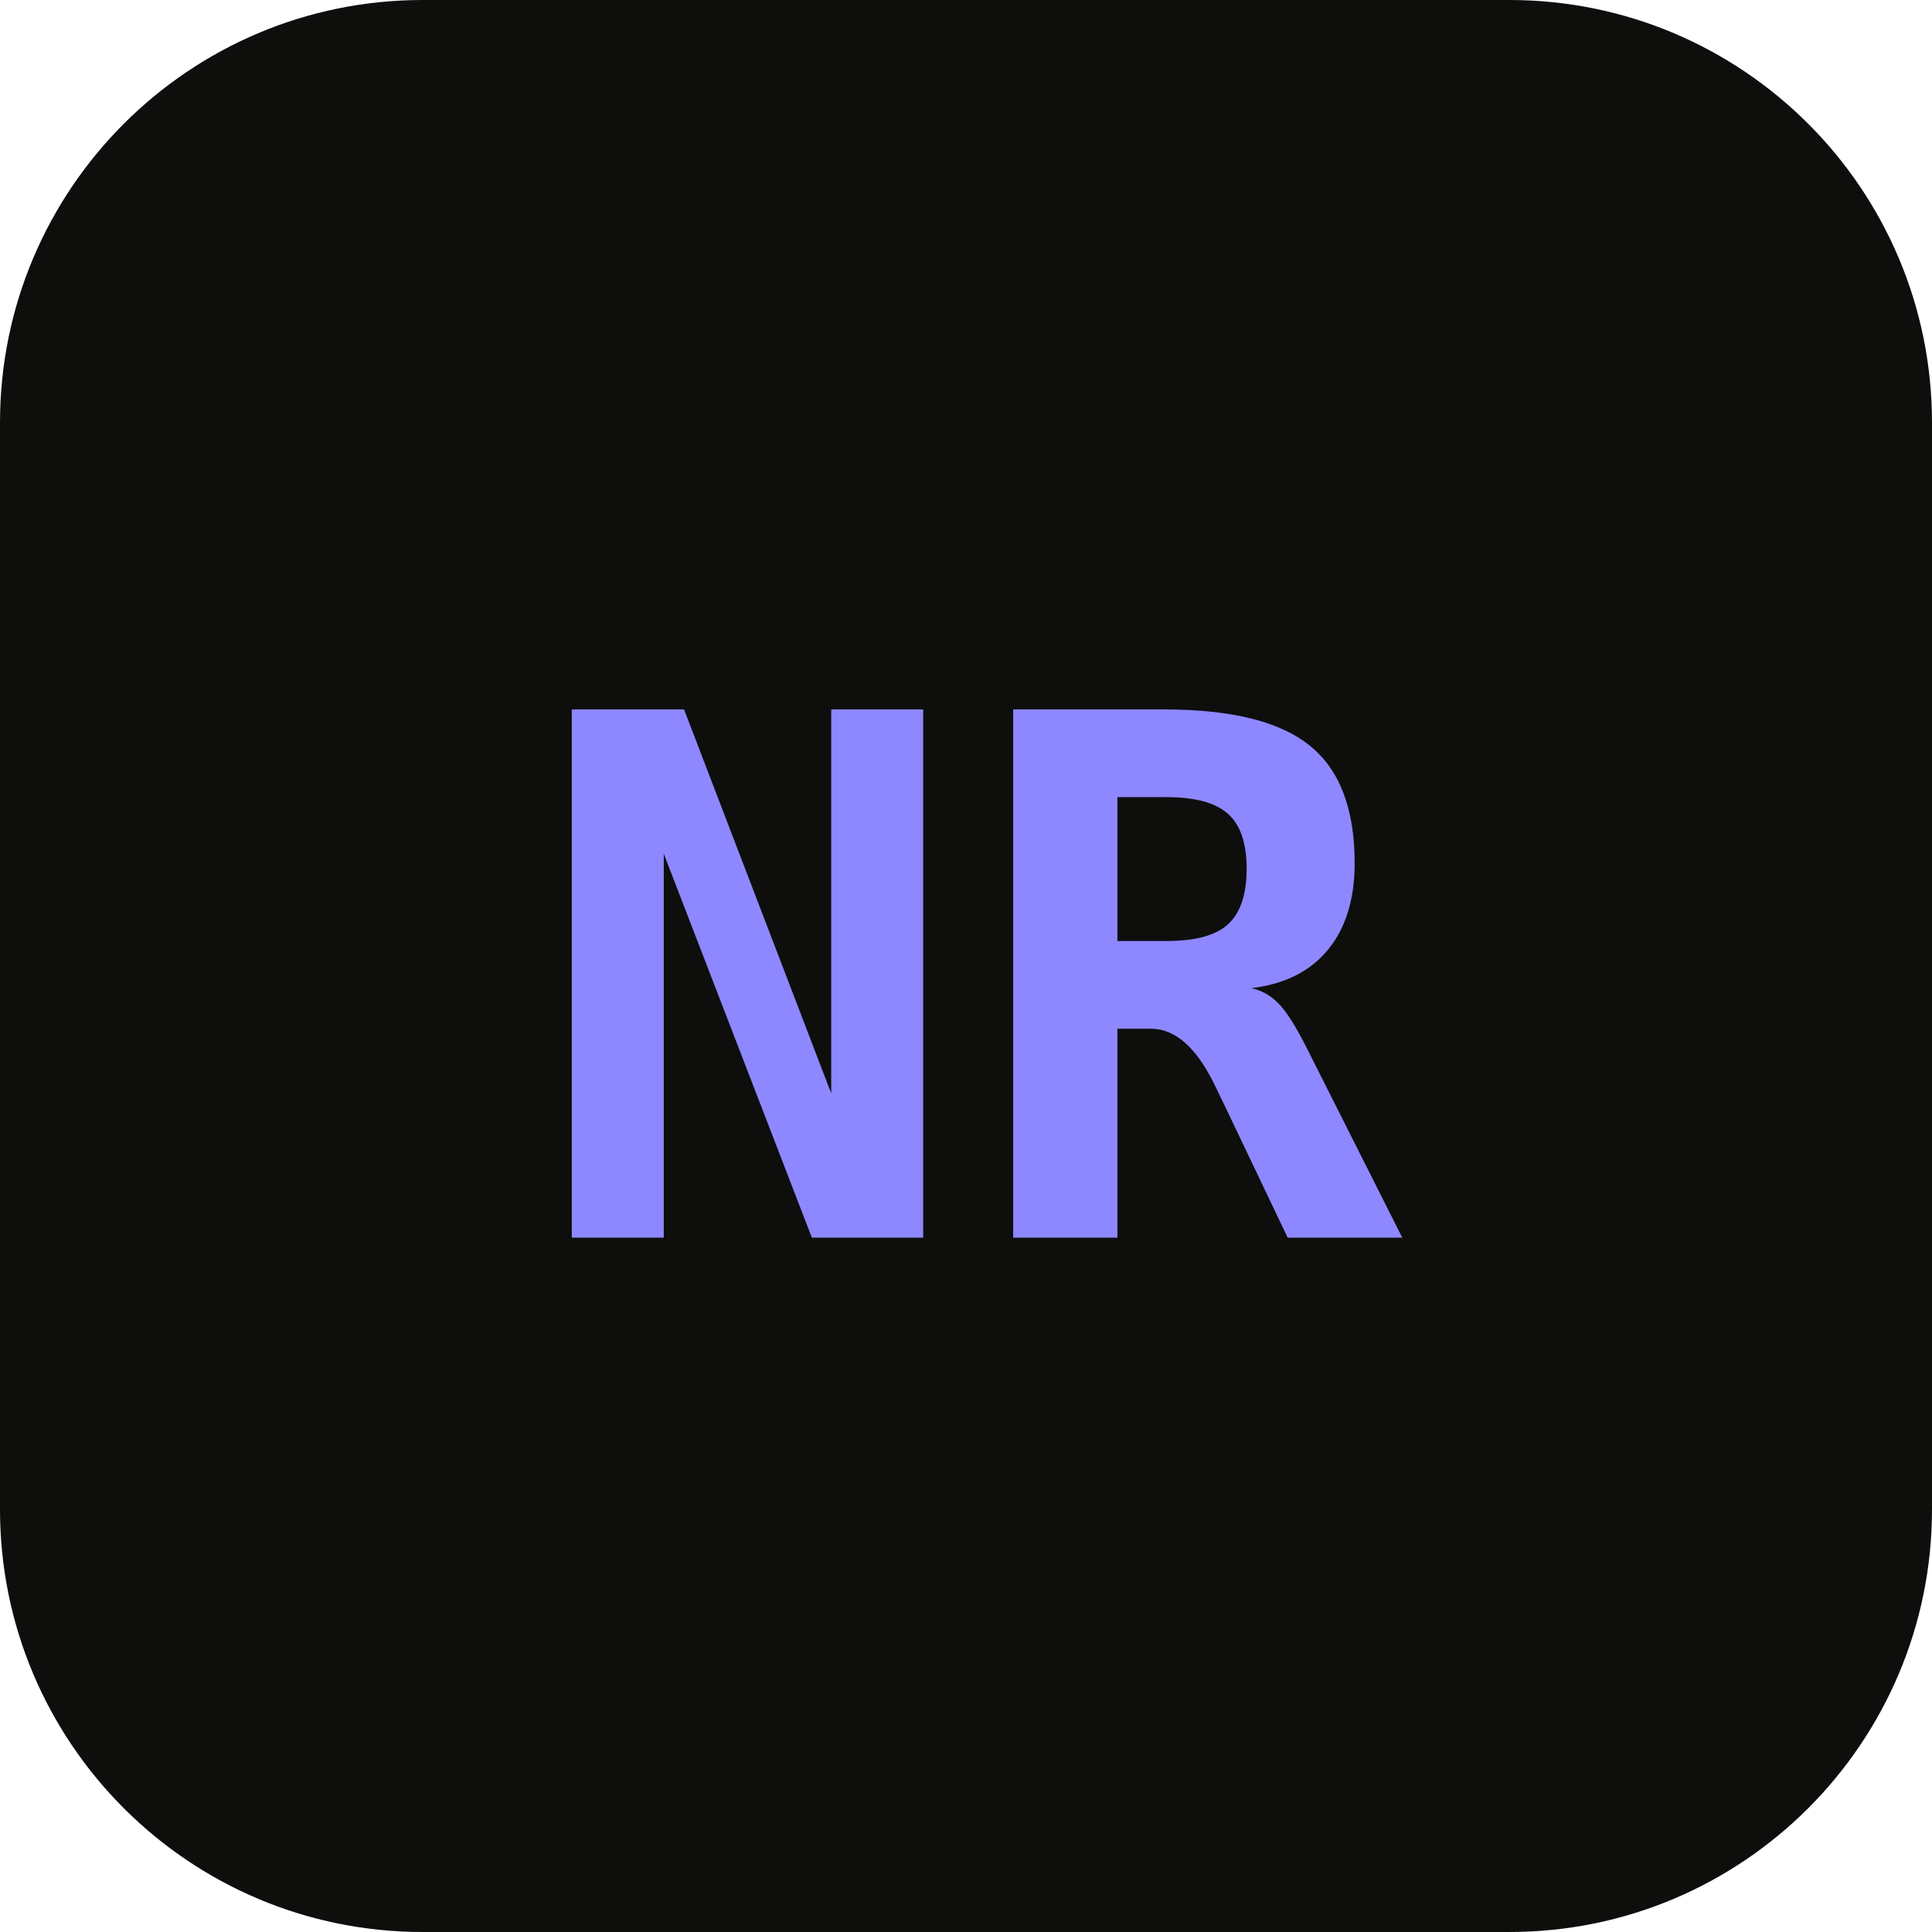
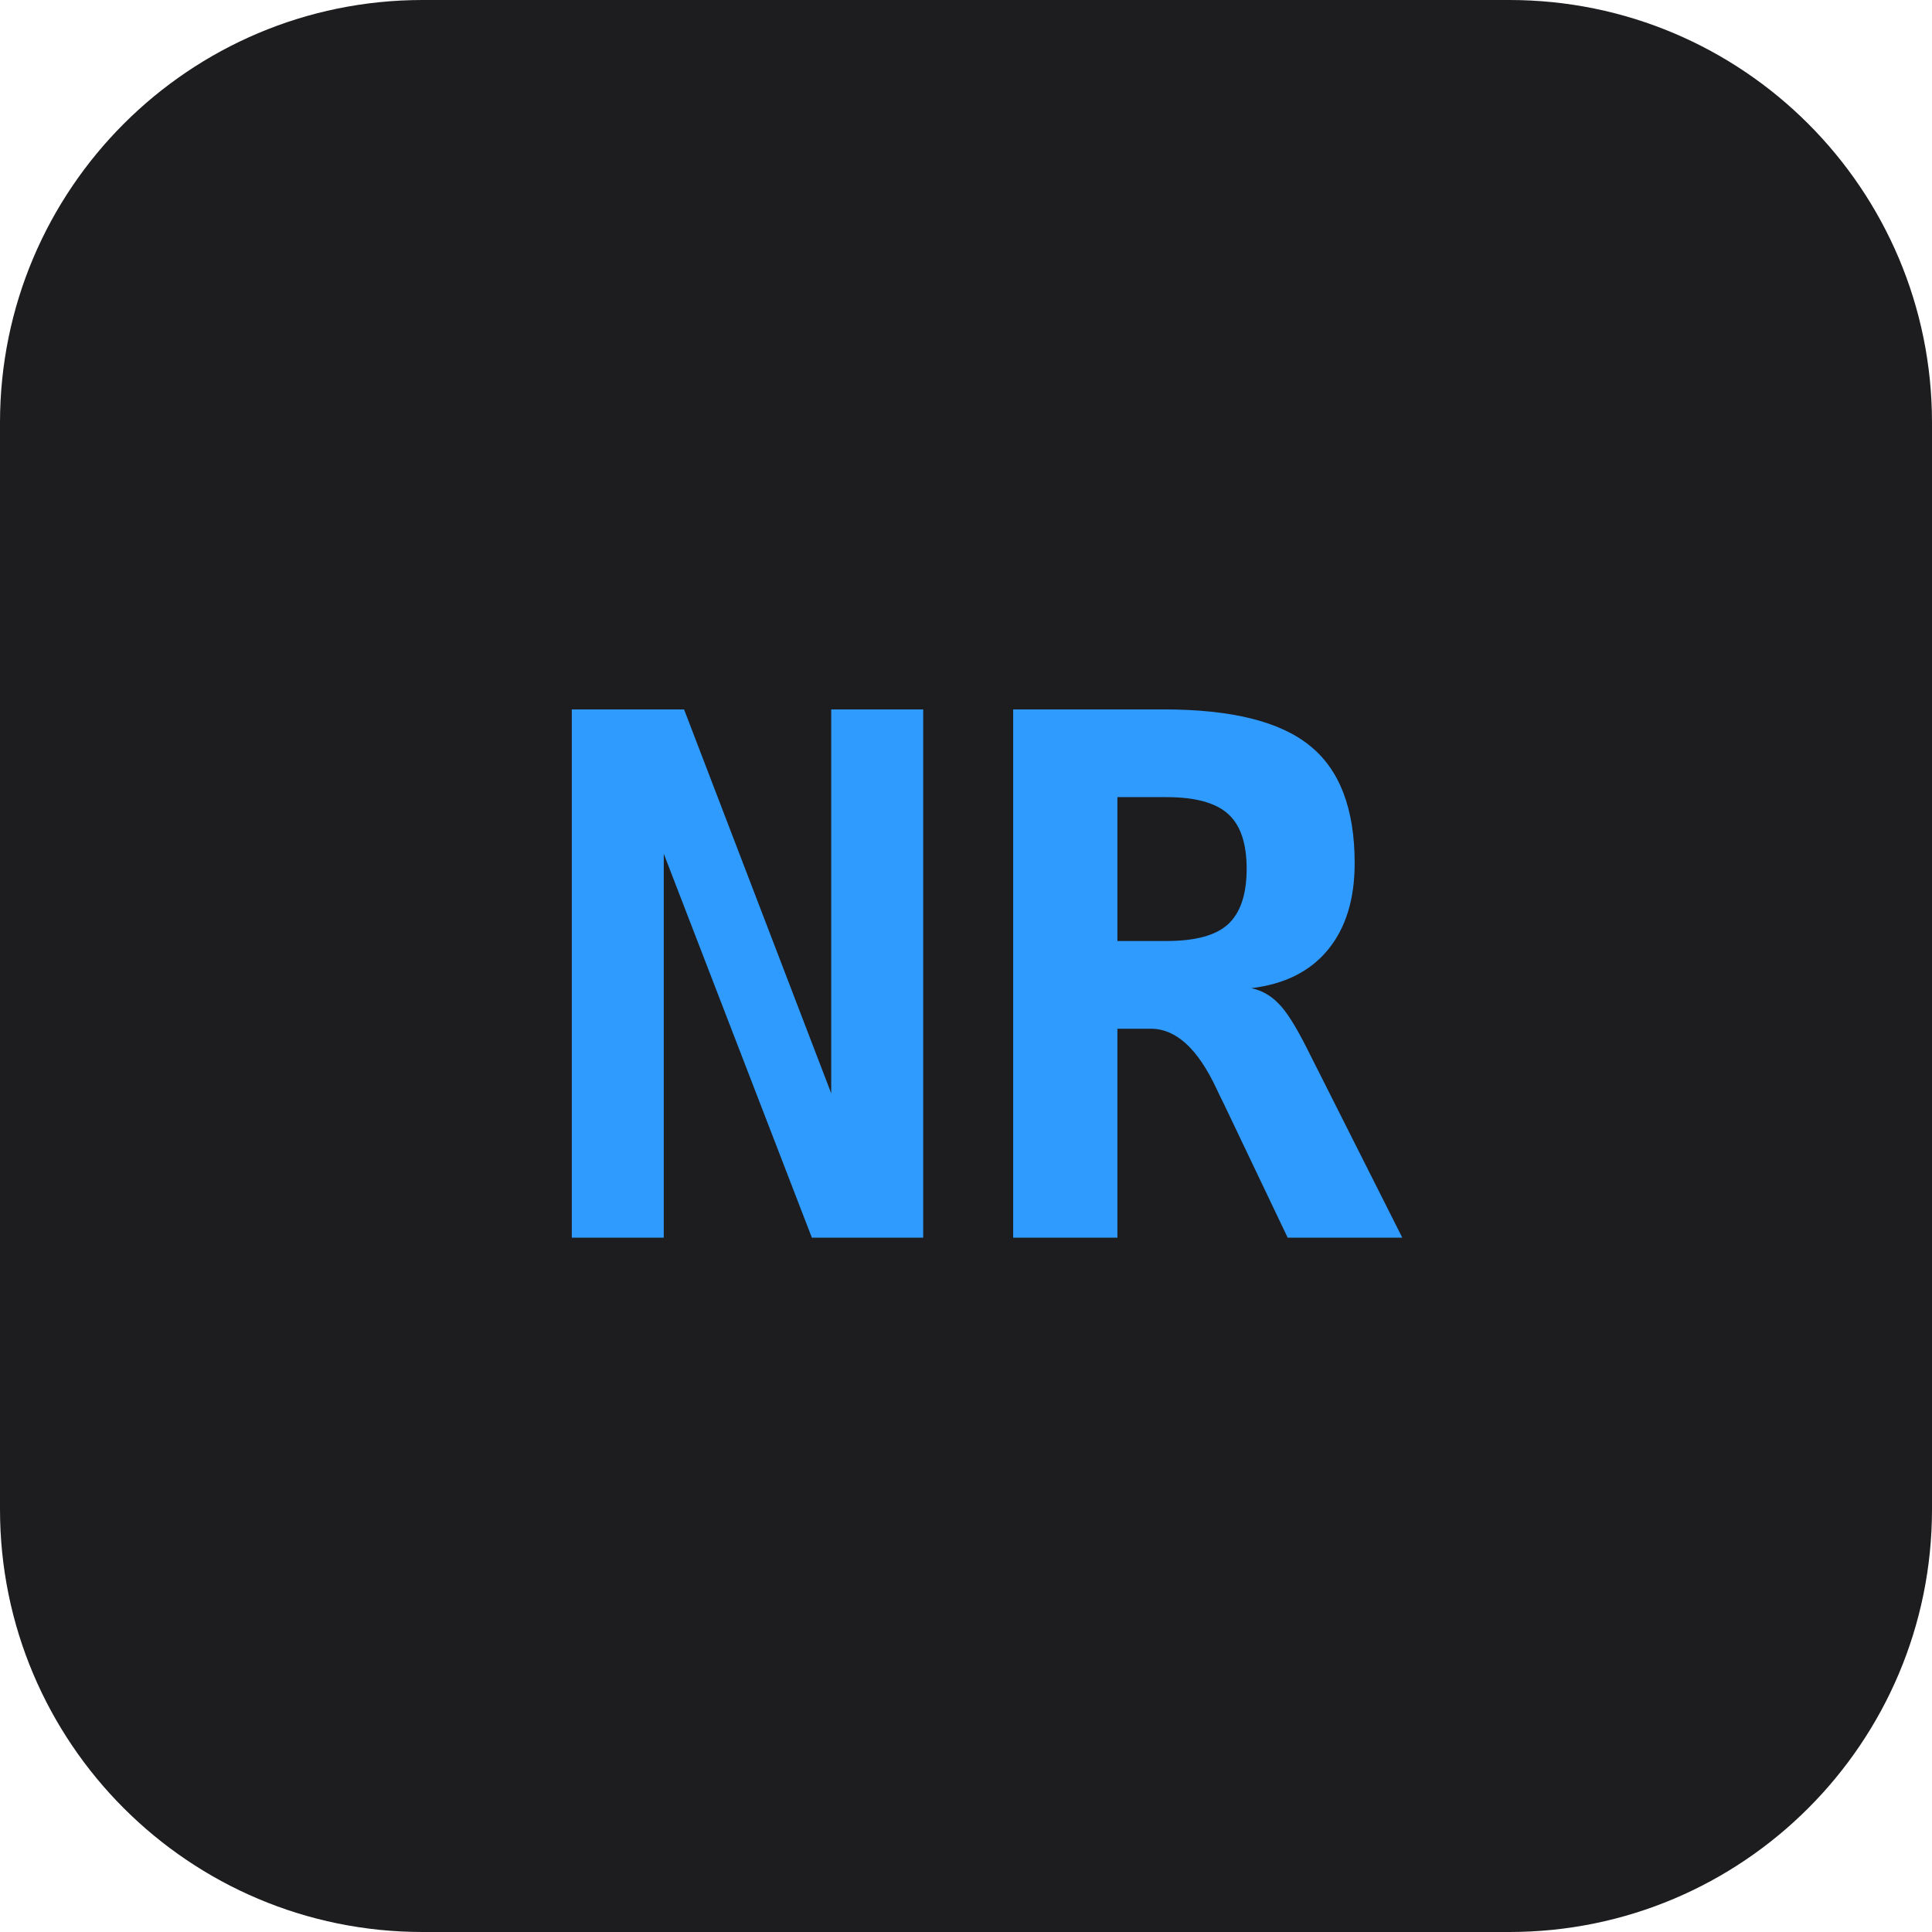
<svg xmlns="http://www.w3.org/2000/svg" viewBox="0 0 64 64">
-   <rect width="64" height="64" rx="14" fill="#0e0e0d" />
-   <text x="32" y="41" font-family="Space Mono, ui-monospace, monospace" font-size="24" font-weight="700" fill="#8d88ff" text-anchor="middle">NR</text>
+   <rect width="64" height="64" rx="14" fill="#1d1d1f" />
+   <text x="32" y="41" font-family="Space Mono, ui-monospace, monospace" font-size="24" font-weight="700" fill="#2f9bff" text-anchor="middle">NR</text>
</svg>
